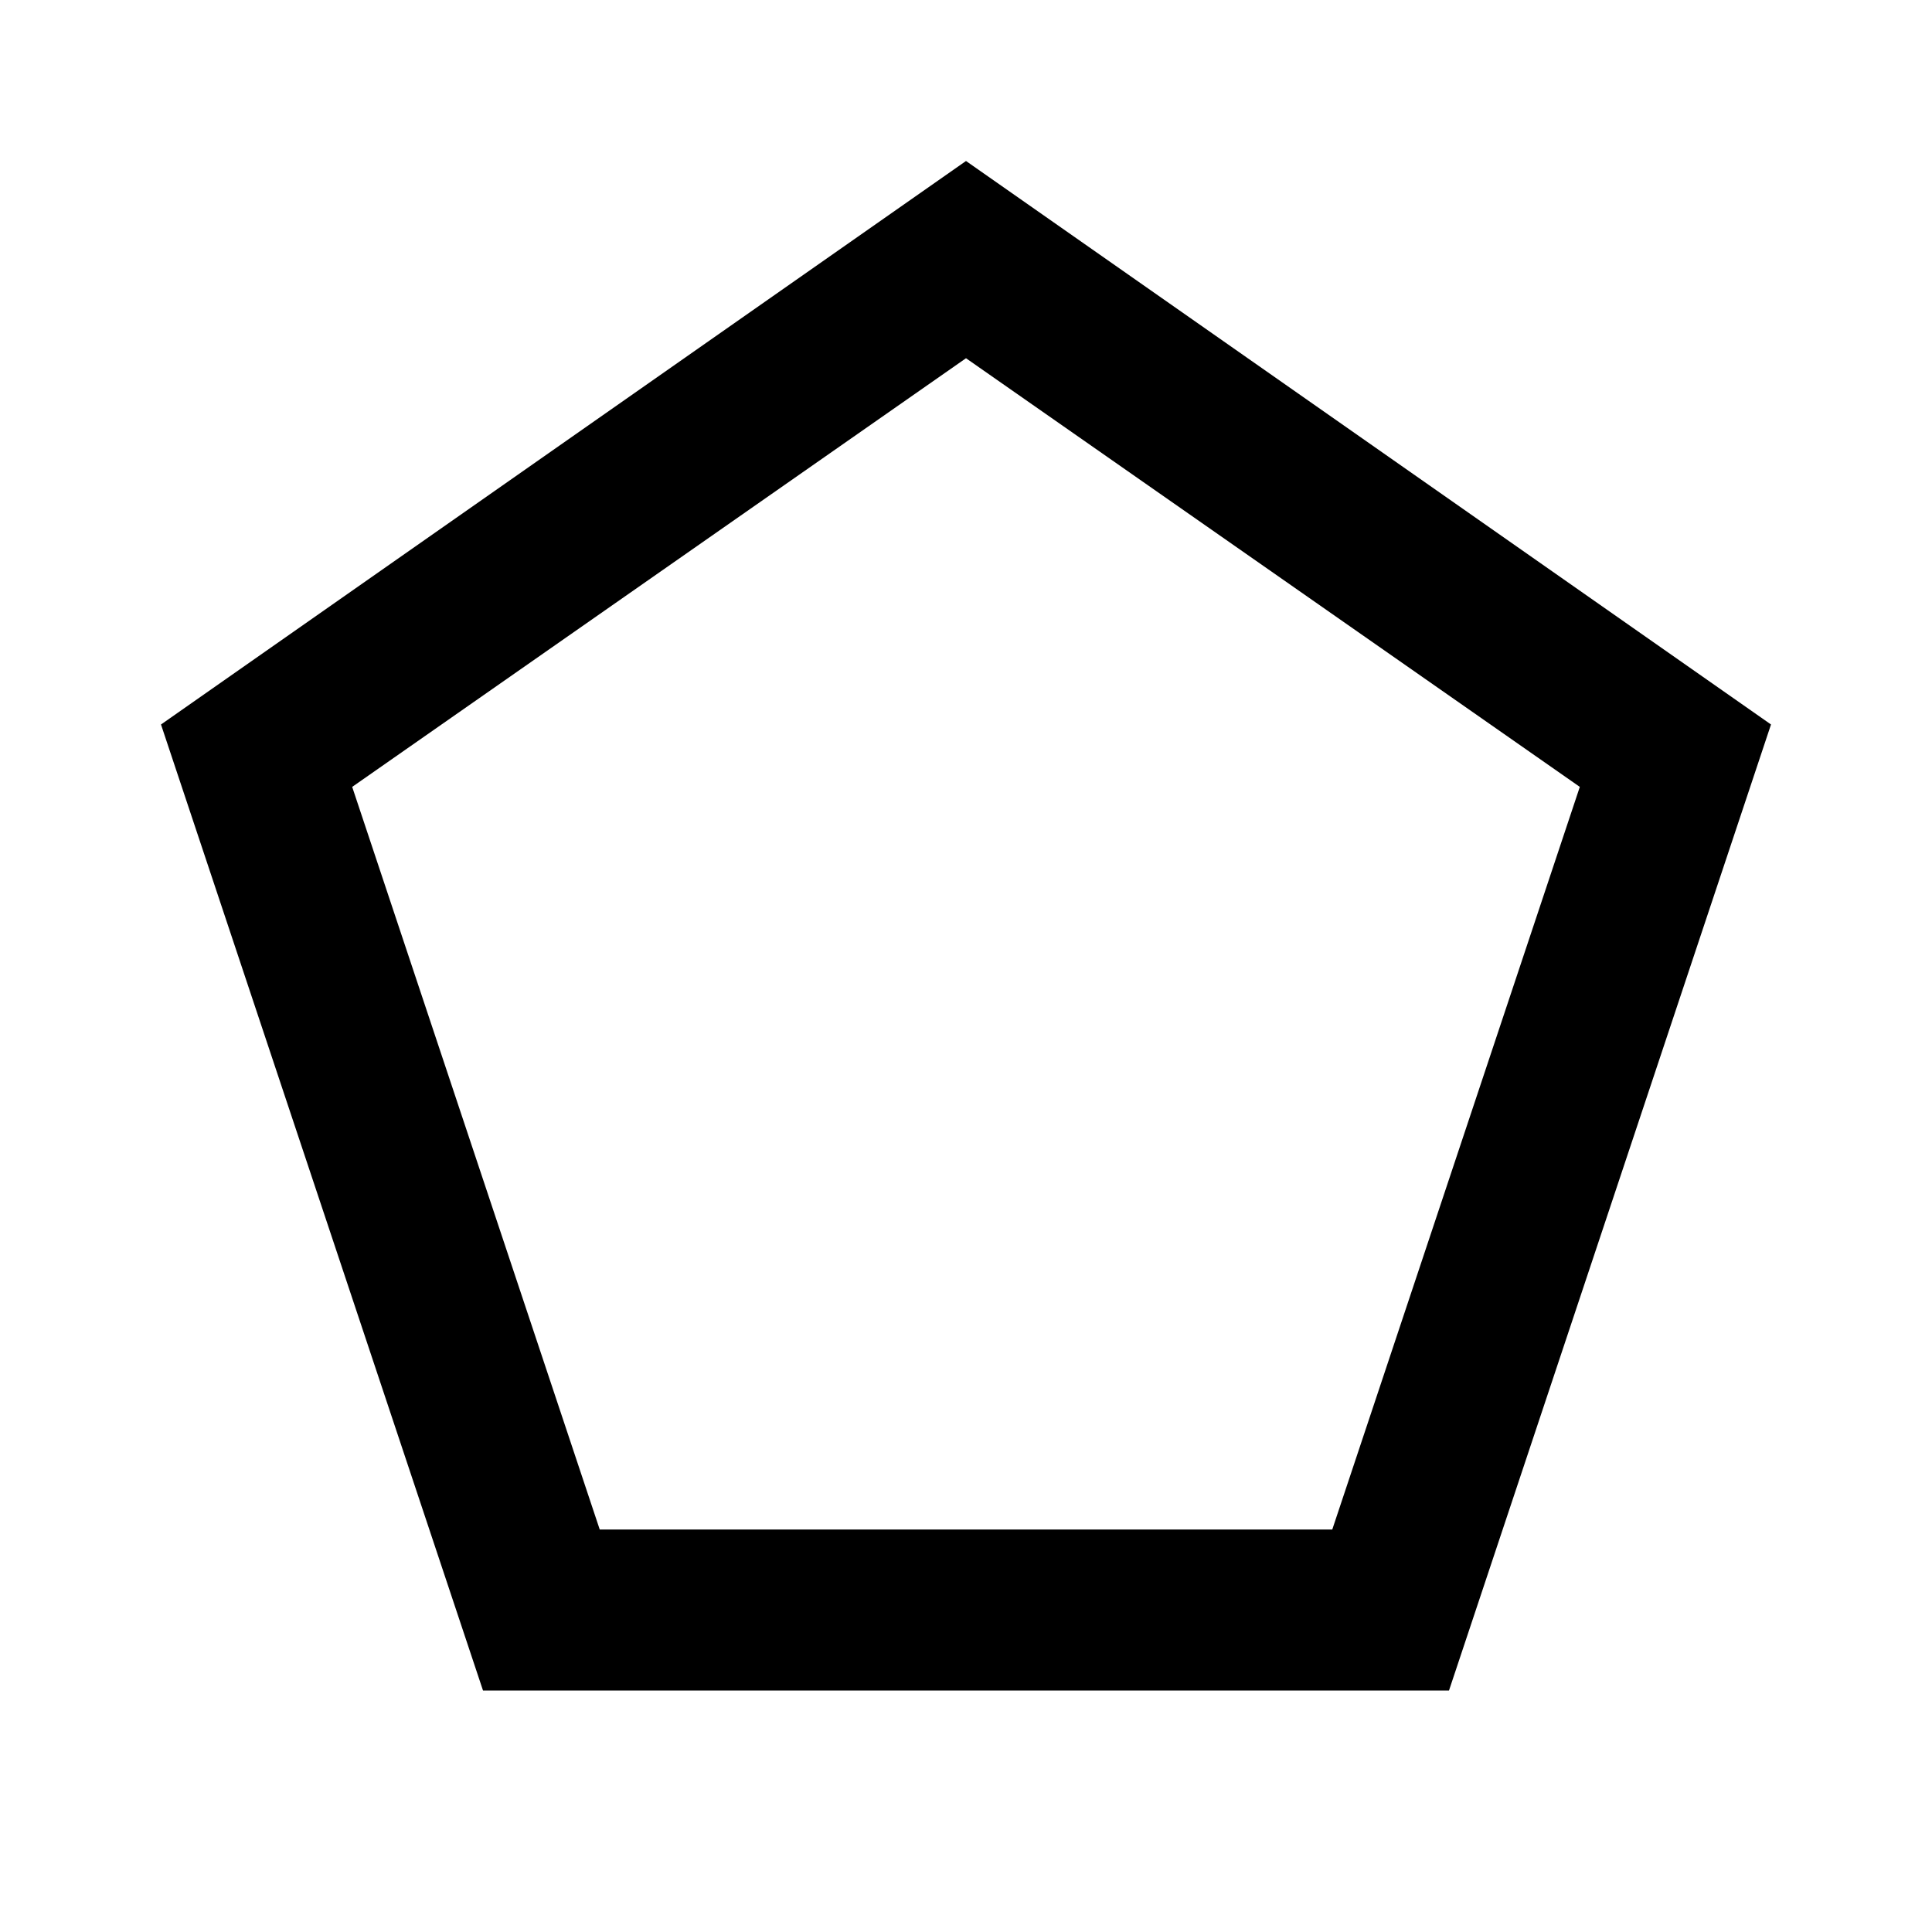
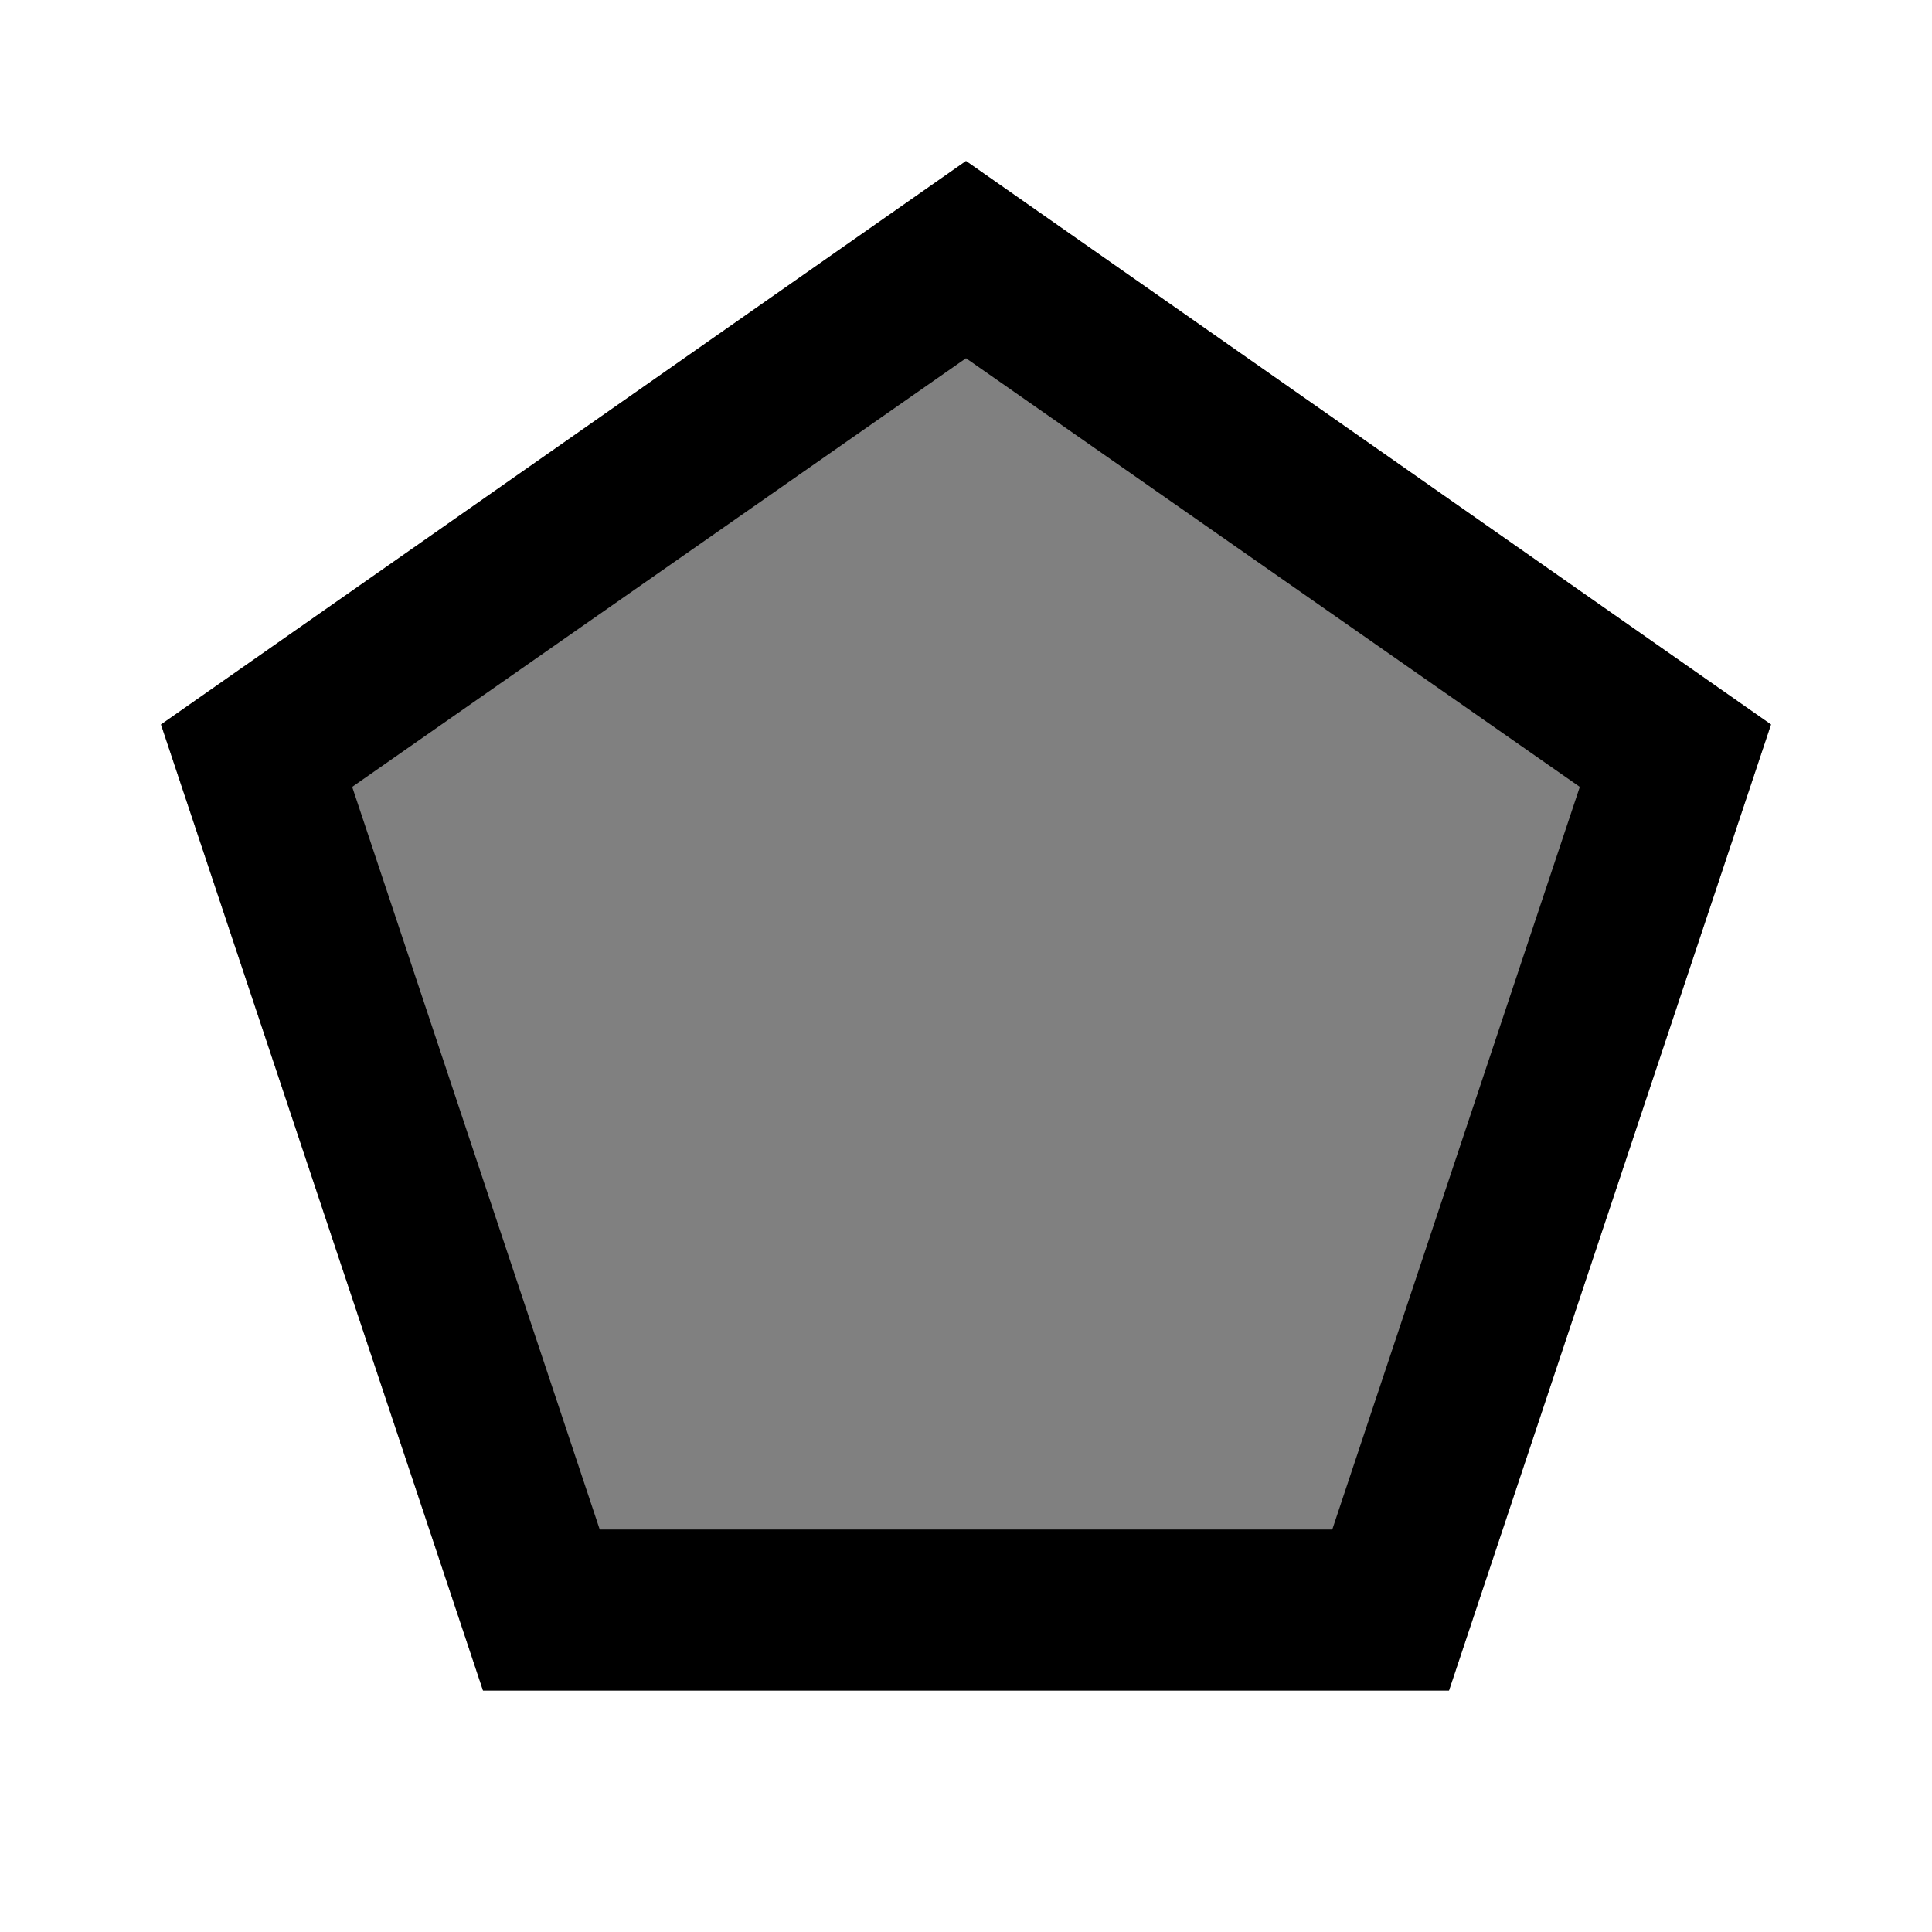
- <svg xmlns="http://www.w3.org/2000/svg" height="24px" viewBox="0 -960 960 960" width="24px" fill="#000000">
-   <path d="M298-200h364l123-369-305-213-305 213 123 369Zm-58 80L80-600l400-280 400 280-160 480H240Zm240-371Z" />
+ <svg xmlns="http://www.w3.org/2000/svg" height="24px" viewBox="0 -960 960 960" width="24px">
+   <path d="M240-120L80-600l400-280 400 280l-160 480H240Z" fill="#808080" />
+   <path d="M298-200h364l123-369-305-213-305 213 123 369Zm-58 80L80-600l400-280 400 280l-160 480H240Z" fill="#000000" />
</svg>
